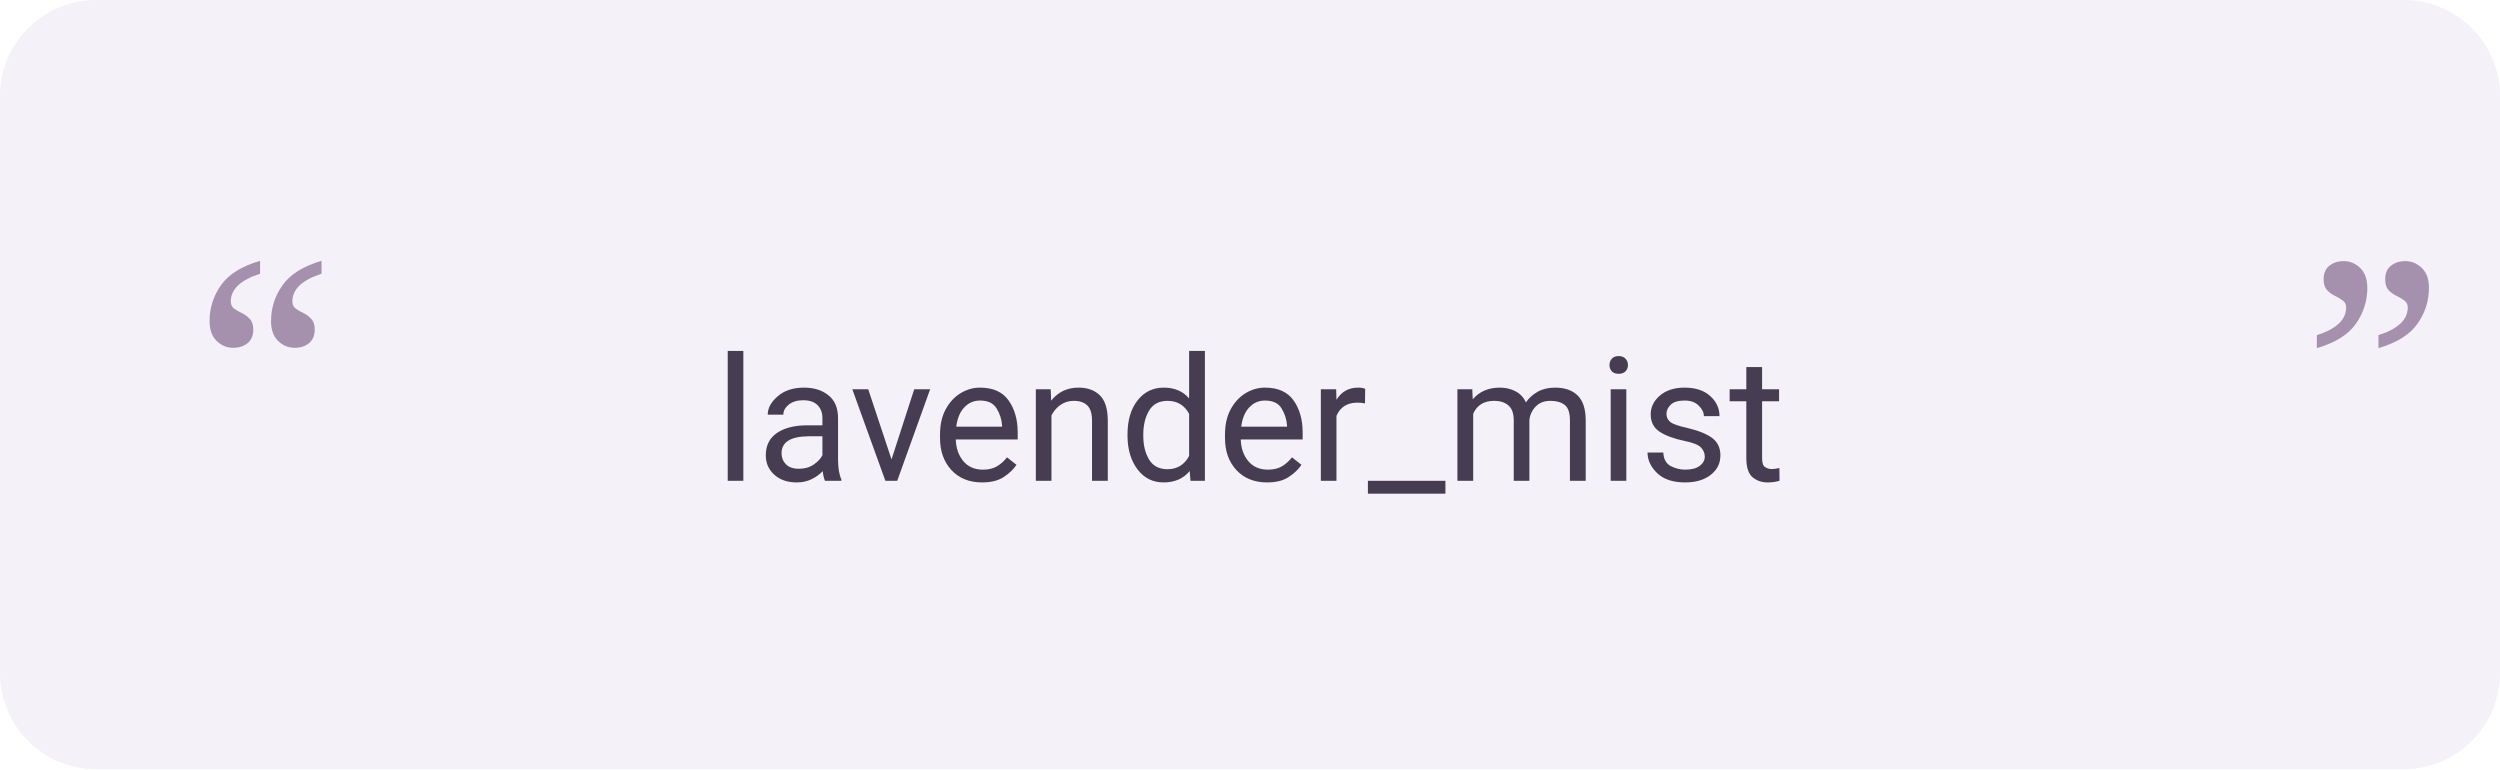
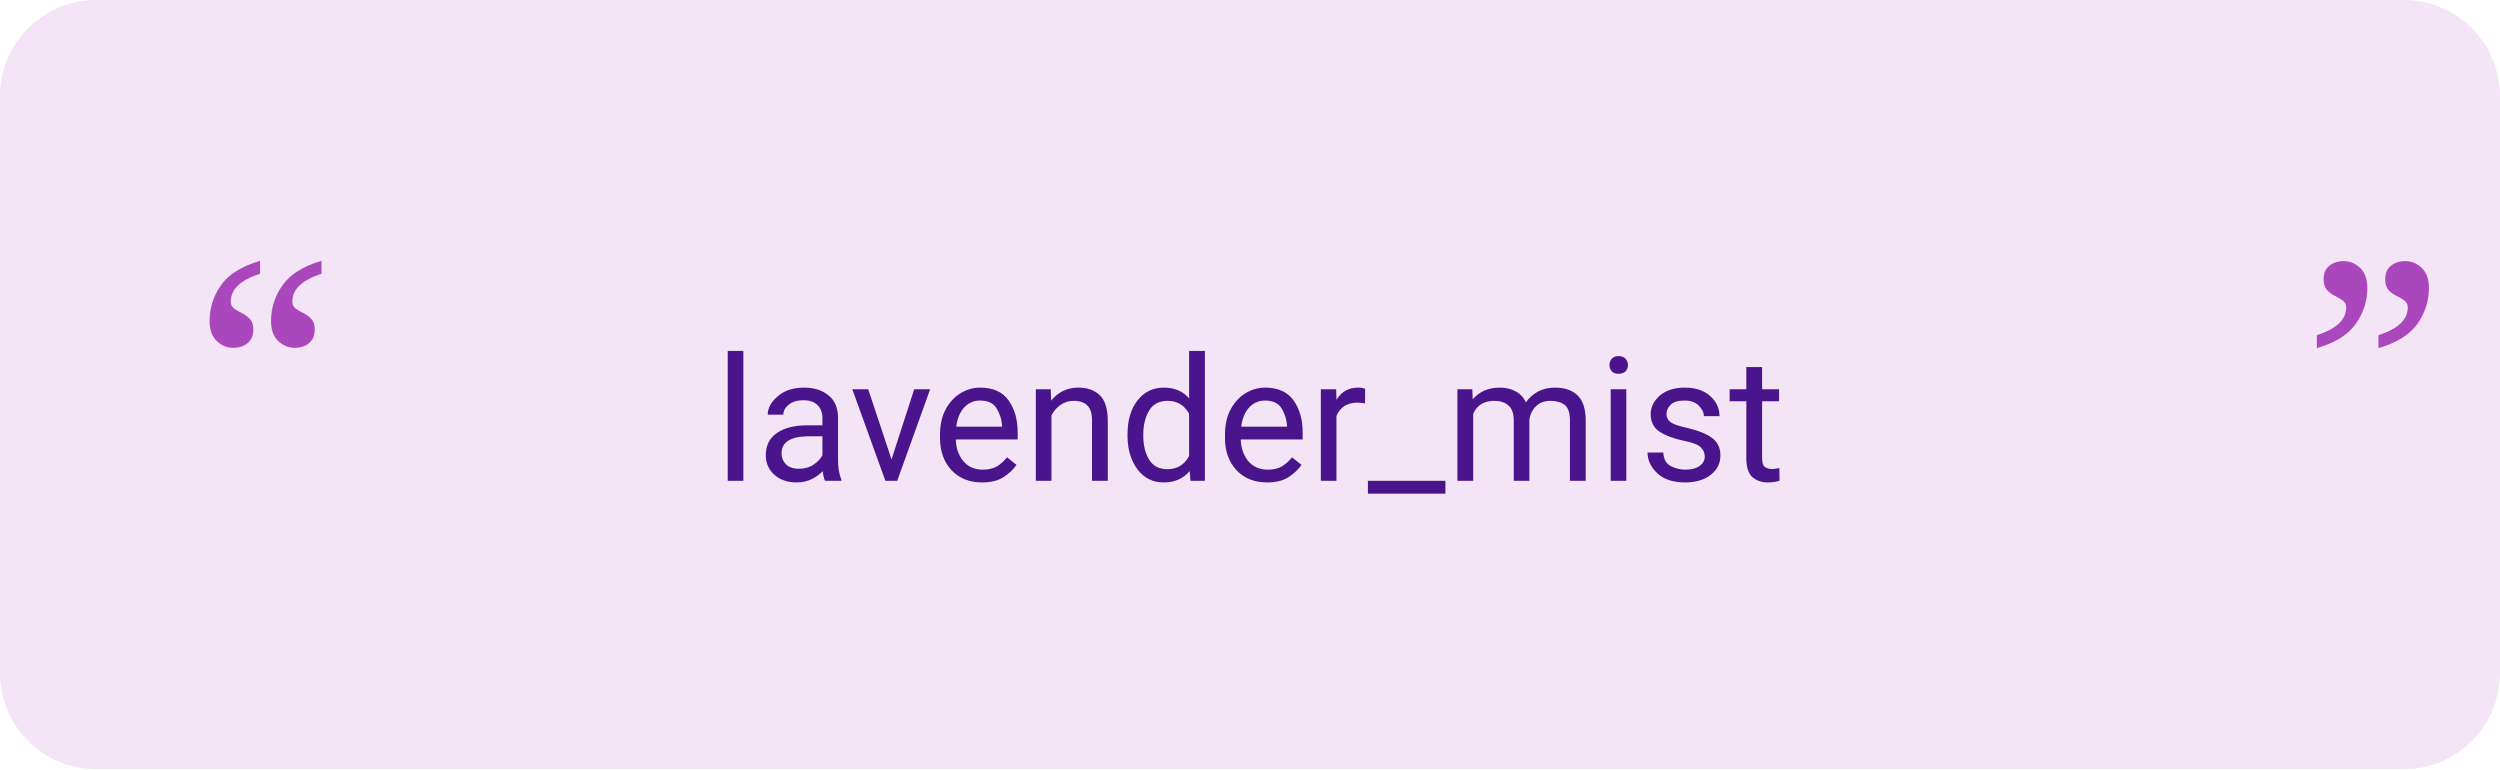
<svg xmlns="http://www.w3.org/2000/svg" width="260" height="80">
-   <rect width="260" height="80" rx="10" fill="#F4F1F8" />
-   <text x="20" y="50" fill="#A591AD" font-family="Georgia" font-size="32">“</text>
-   <text x="130" y="50" text-anchor="middle" font-family="Segoe UI, Roboto, Helvetica, Arial, sans-serif" font-size="18" fill="#463D52">lavender_mist</text>
-   <text x="240" y="50" fill="#A591AD" font-family="Georgia" font-size="32">”</text>
+   <rect width="260" height="80" rx="10" fill="#F3E5F5" />
+   <text x="20" y="50" fill="#AB47BC" font-family="Georgia" font-size="32">“</text>
+   <text x="130" y="50" text-anchor="middle" font-family="Segoe UI, Roboto, Helvetica, Arial, sans-serif" font-size="18" fill="#4A148C">lavender_mist</text>
+   <text x="240" y="50" fill="#AB47BC" font-family="Georgia" font-size="32">”</text>
</svg>
